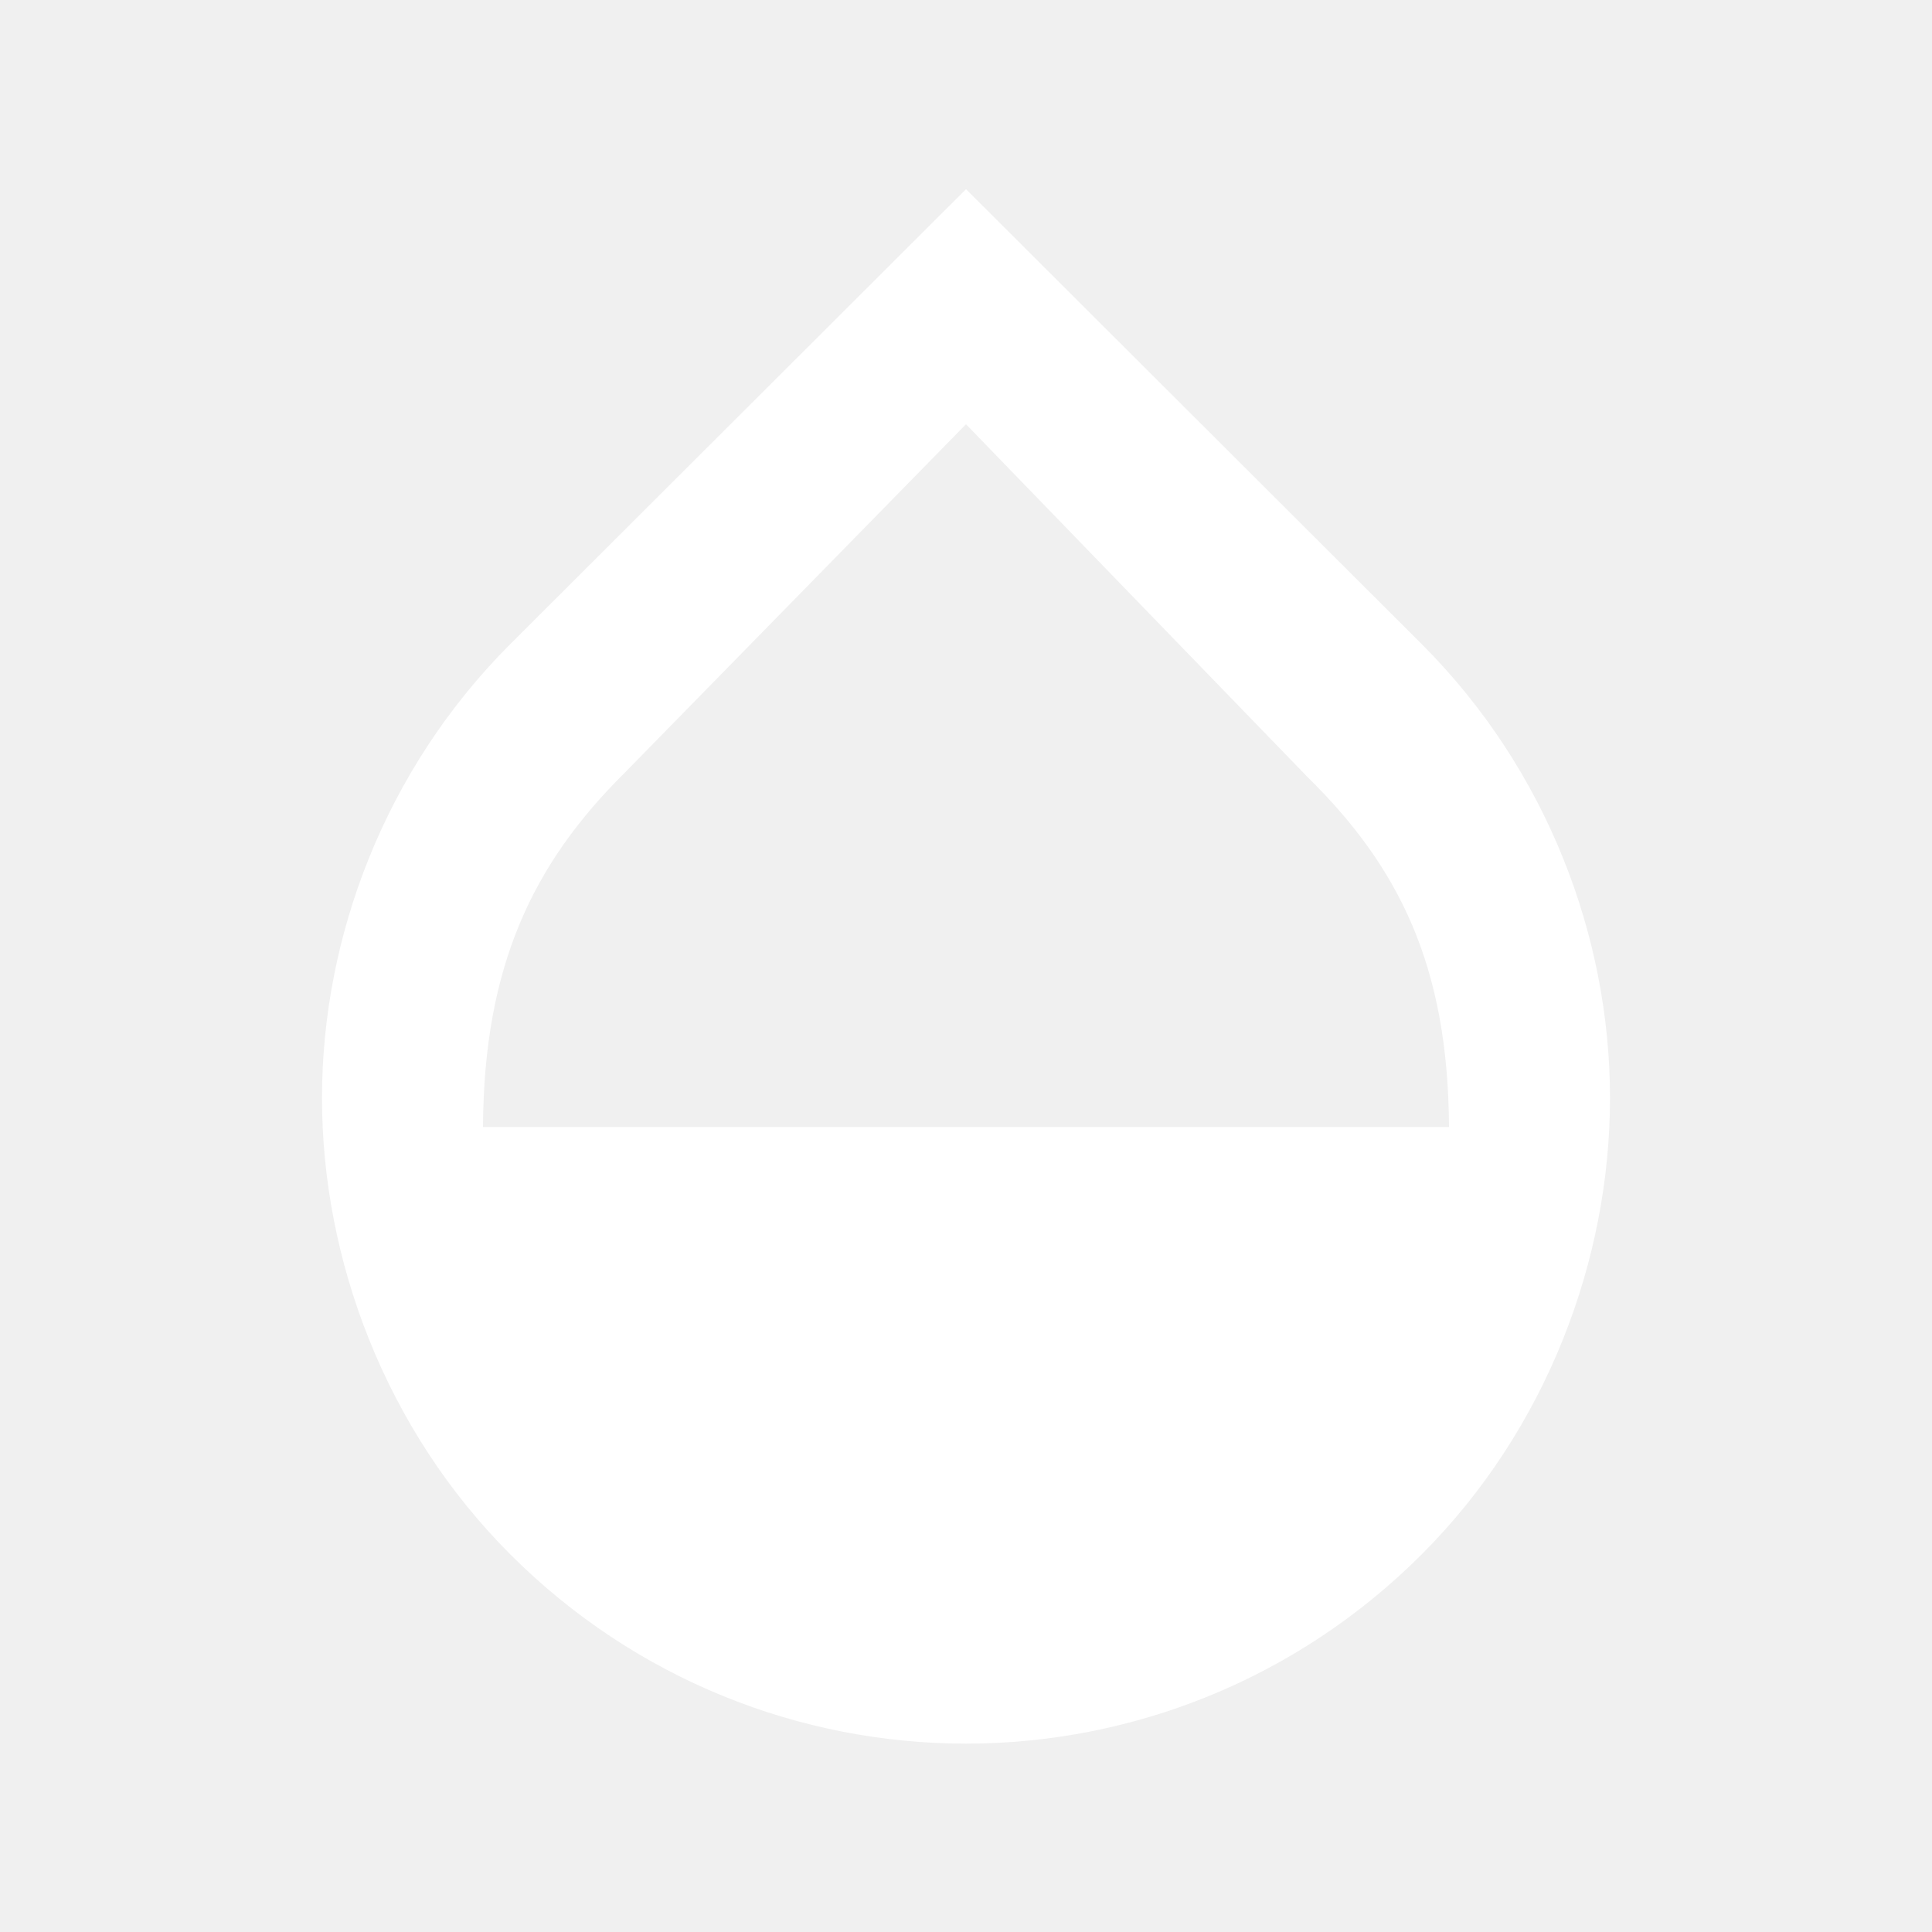
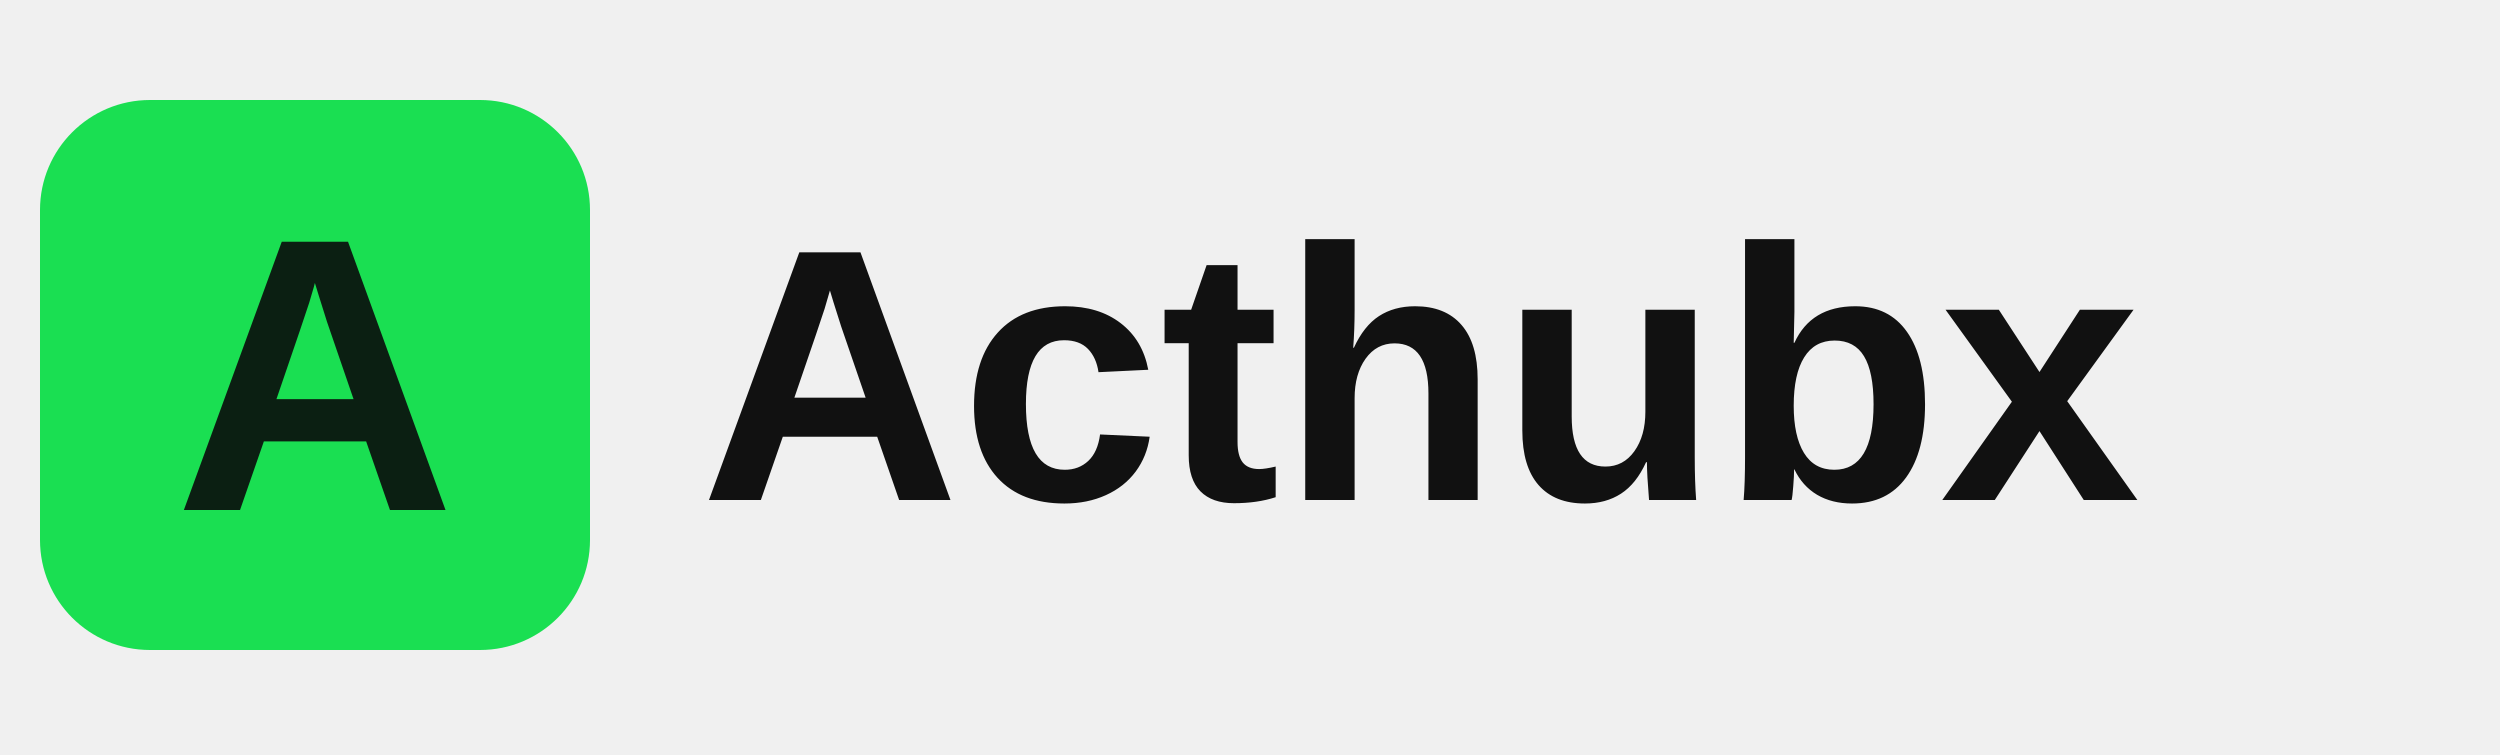
- <svg xmlns="http://www.w3.org/2000/svg" fill="#FFFFFF" height="24" viewBox="0 0 24 24" width="24">
-   <path d="M24 0H0v24h24V0zm0 0H0v24h24V0zM0 24h24V0H0v24z" fill="none" />
-   <path d="M17.66 8L12 2.35 6.34 8C4.78 9.56 4 11.64 4 13.64s.78 4.11 2.34 5.67 3.61 2.35 5.66 2.35 4.1-.79 5.66-2.35S20 15.64 20 13.64 19.22 9.56 17.66 8zM6 14c.01-2 .62-3.27 1.76-4.4L12 5.27l4.24 4.38C17.38 10.77 17.99 12 18 14H6z" />
+ <svg xmlns="http://www.w3.org/2000/svg" viewBox="0 0 500 151" width="500" height="151">
+   <rect x="8" y="20" width="110" height="110" rx="22" fill="#1ADF52" />
+   <text x="63" y="102" text-anchor="middle" font-family="Arial, Helvetica, sans-serif" font-size="78" font-weight="700" fill="#0B1F12">A</text>
+   <text x="140" y="100" font-family="Arial, Helvetica, sans-serif" font-size="72" font-weight="700" fill="#111111">Acthubx</text>
</svg>
